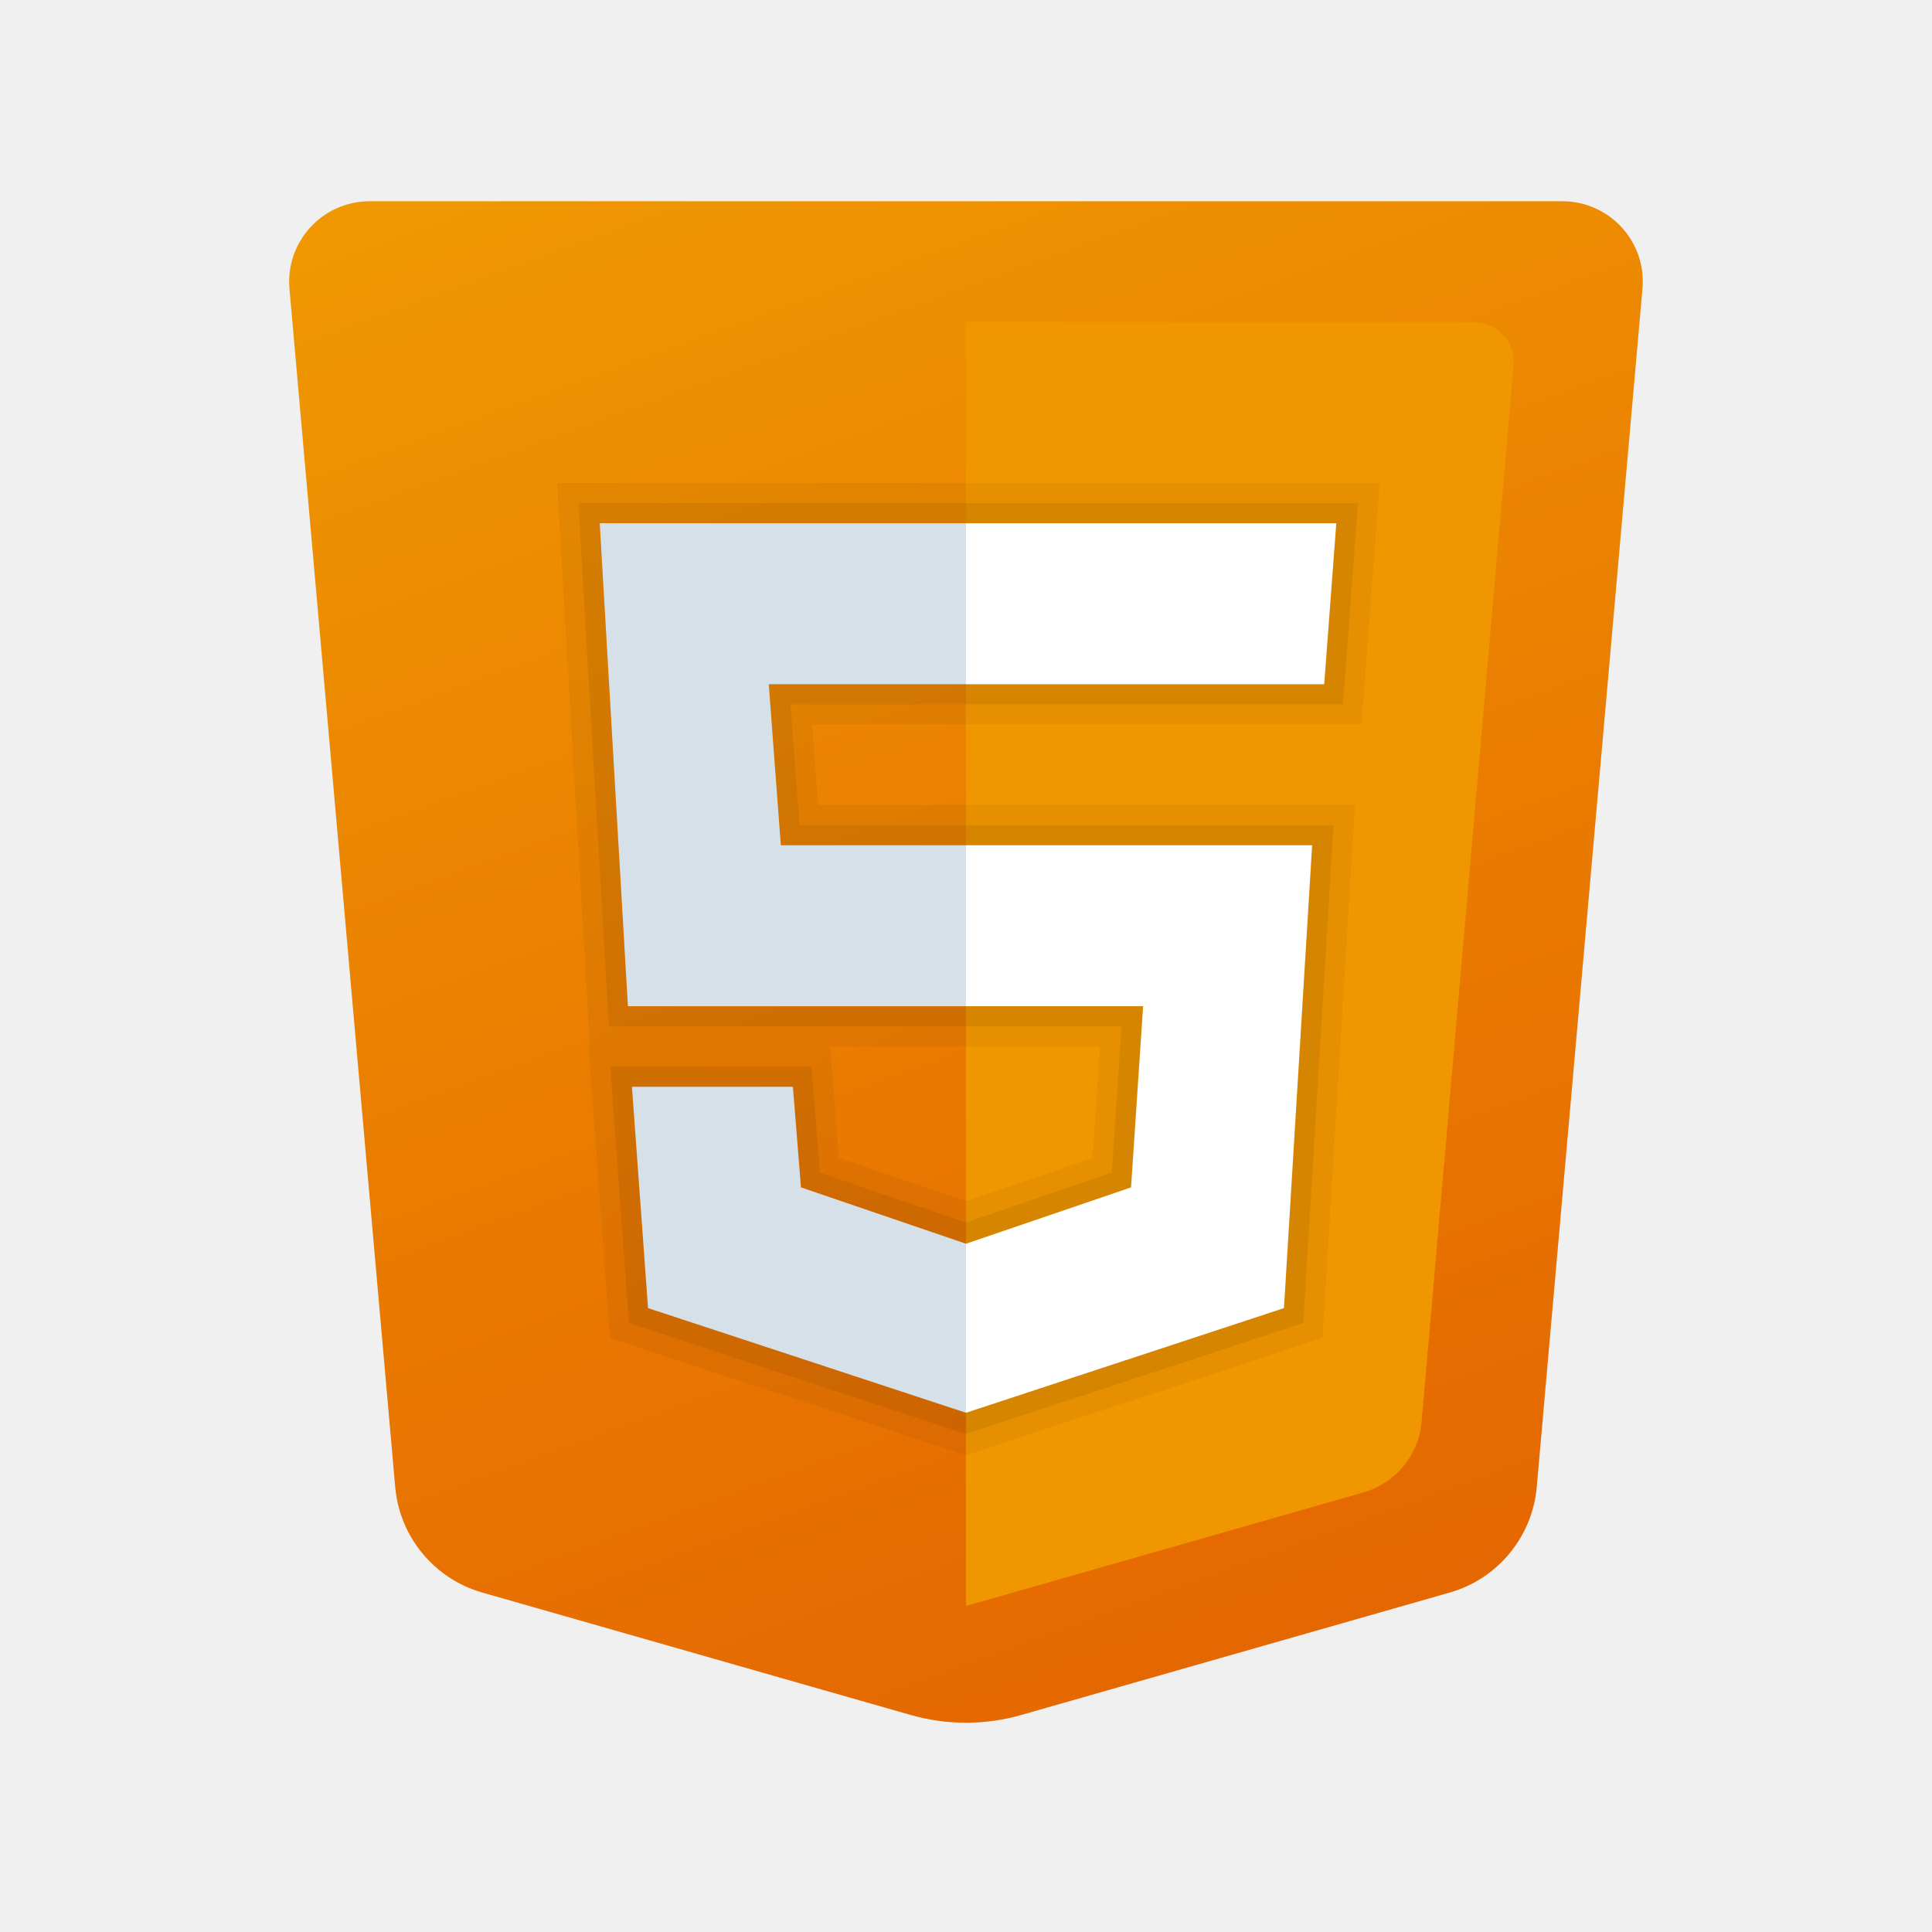
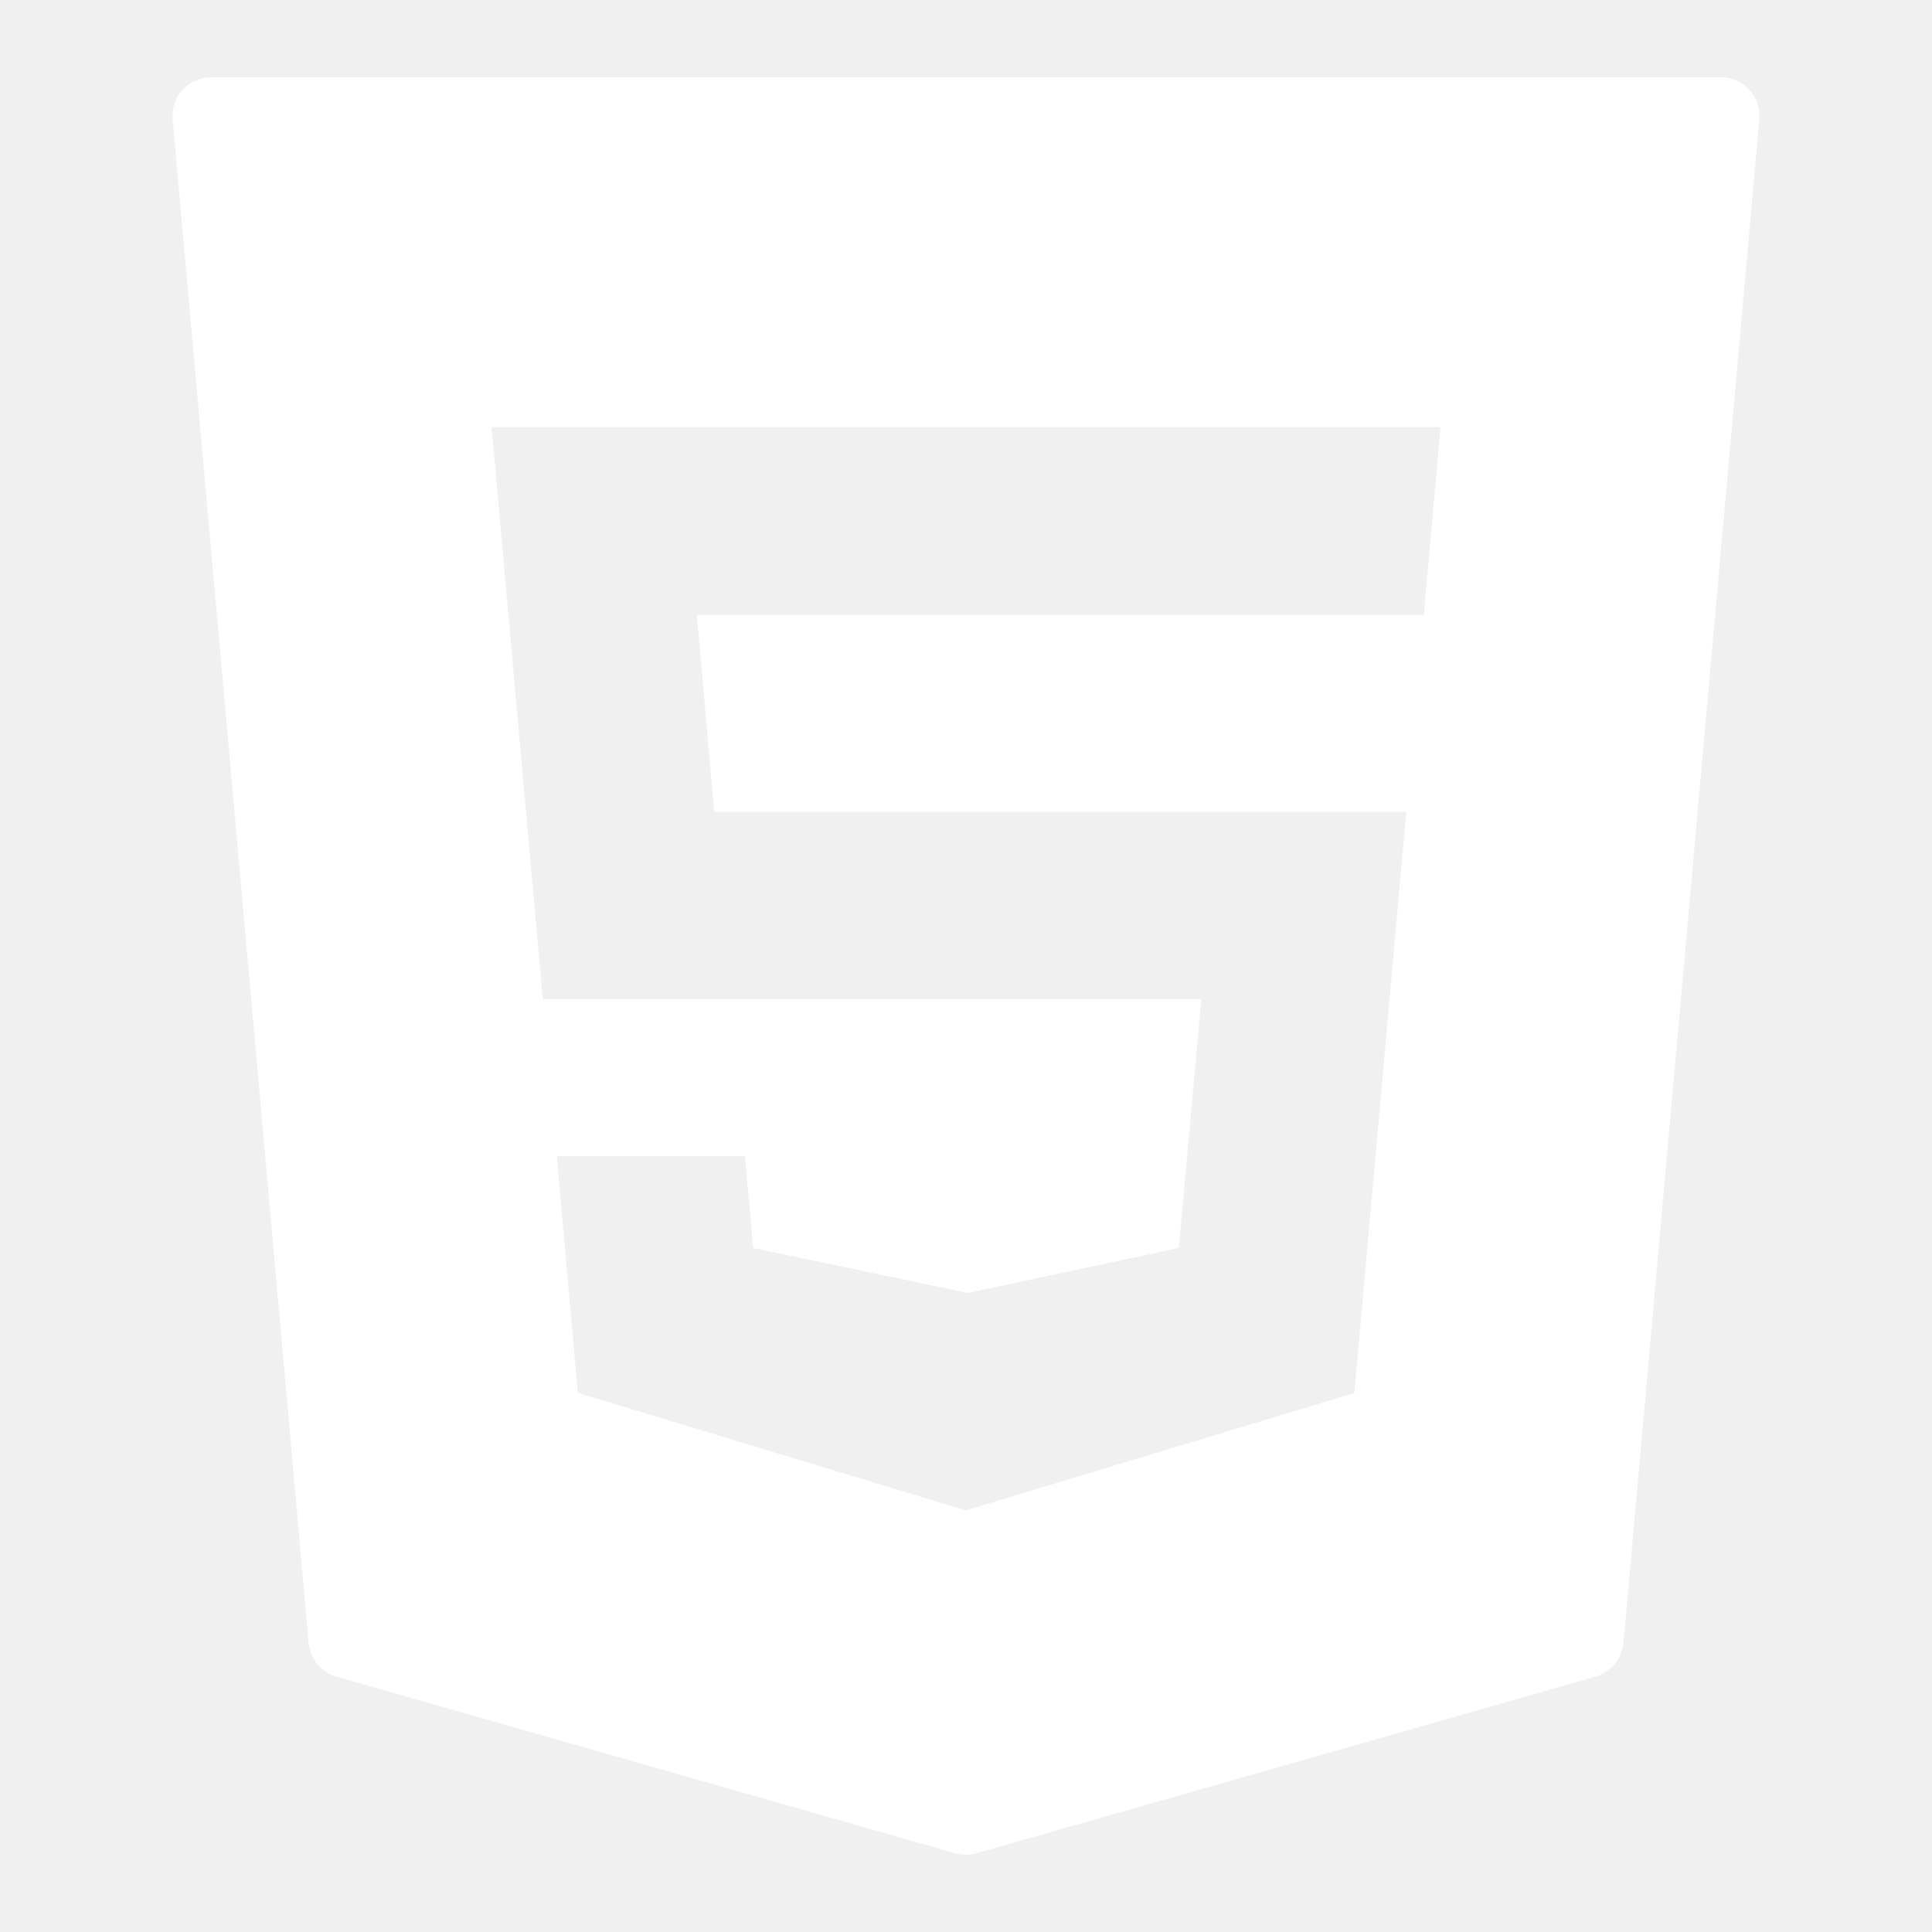
- <svg xmlns="http://www.w3.org/2000/svg" viewBox="0 0 48 48" width="96px" height="96px">
-   <linearGradient id="SNASnMitCxQrIYk4GDibta" x1="18.208" x2="34.159" y1="2.413" y2="46.236" gradientUnits="userSpaceOnUse">
-     <stop offset="0" stop-color="#f09701" />
-     <stop offset="1" stop-color="#e36001" />
-   </linearGradient>
-   <path fill="url(#SNASnMitCxQrIYk4GDibta)" d="M7.192,7.176l2.627,29.77c0.109,1.237,0.97,2.28,2.164,2.621l10.643,3.041 c0.898,0.257,1.849,0.257,2.747,0l10.643-3.041c1.194-0.341,2.055-1.383,2.164-2.621l2.627-29.77C40.911,6.006,39.99,5,38.816,5 H9.184C8.01,5,7.089,6.006,7.192,7.176z" />
-   <path fill="#f09601" d="M24,8v31.9l9.876-2.822c0.797-0.228,1.371-0.924,1.443-1.749l2.286-26.242 C37.656,8.502,37.196,8,36.609,8H24z" />
-   <path fill="#fff" d="M24,25v-4h8.6l-0.7,11.5L24,35.1v-4.2l4.1-1.4l0.3-4.5L24,25z M32.9,17l0.3-4H24v4H32.9z" />
-   <path fill="#d6e0e9" d="M24,30.9v4.2l-7.9-2.6L15.7,27h4l0.2,2.5L24,30.9z M19.1,17H24v-4h-9.1l0.7,12H24v-4h-4.6L19.1,17z" />
-   <path d="M33.2,13l-0.3,4H24h-4.9l0.3,4H24h8.6l-0.7,11.5L24,35.1l-7.9-2.6L15.7,27h4l0.2,2.5l4.1,1.4l4.1-1.4l0.3-4.5H24h-8.4 l-0.7-12H24H33.2 M34.278,12H33.2H24h-9.1h-1.06l0.062,1.058l0.7,12L14.657,26h-0.032l0.078,1.073l0.4,5.5l0.049,0.668 l0.636,0.209l7.9,2.6L24,36.153l0.313-0.103l7.9-2.6l0.644-0.212l0.041-0.677l0.7-11.5L33.663,20H32.6H24h-3.672l-0.15-2H24h8.9 h0.928l0.069-0.925l0.3-4L34.278,12L34.278,12z M20.623,26H24h3.331l-0.185,2.769L24,29.843l-3.156-1.077l-0.148-1.846L20.623,26 L20.623,26z" opacity=".05" />
-   <path d="M33.2,13l-0.3,4H24h-4.9l0.3,4H24h8.6l-0.7,11.5L24,35.1l-7.9-2.6L15.7,27h4l0.2,2.5l4.1,1.4l4.1-1.4l0.3-4.5H24h-8.4 l-0.7-12H24H33.2 M33.739,12.5H33.2H24h-9.1h-0.53l0.031,0.529l0.7,12l0.027,0.471H15.6H24h3.866l-0.242,3.634L24,30.372 l-3.628-1.239l-0.174-2.173l-0.037-0.46H19.7h-4h-0.538l0.039,0.536l0.4,5.5l0.024,0.334l0.318,0.105l7.9,2.6L24,35.626 l0.156-0.051l7.9-2.6l0.322-0.106l0.021-0.339l0.7-11.5l0.032-0.53H32.6H24h-4.136l-0.225-3H24h8.9h0.464l0.035-0.463l0.3-4 L33.739,12.5L33.739,12.5z" opacity=".07" />
+ <svg xmlns="http://www.w3.org/2000/svg" fill="#FFFFFF" viewBox="0 0 50 50" width="100px" height="100px">
+   <path d="M 45.273 2.324 C 45.086 2.117 44.816 2 44.535 2 L 5.465 2 C 5.184 2 4.914 2.117 4.727 2.324 C 4.535 2.531 4.441 2.809 4.469 3.09 L 7.988 42.516 C 8.023 42.93 8.312 43.273 8.711 43.391 L 24.723 47.961 C 24.809 47.988 24.902 48 24.996 48 C 25.09 48 25.18 47.988 25.27 47.961 L 41.293 43.391 C 41.691 43.273 41.977 42.93 42.016 42.516 L 45.531 3.09 C 45.559 2.809 45.465 2.531 45.273 2.324 Z M 36.848 15.918 L 18.035 15.918 L 18.484 21.008 L 36.395 21.008 L 35.051 36.051 L 24.992 39.09 L 24.895 39.059 L 14.953 36.047 L 14.41 29.918 L 19.281 29.918 L 19.492 32.297 L 25.051 33.461 L 30.508 32.297 L 31.09 25.859 L 14.047 25.859 L 12.723 11.055 L 37.281 11.055 Z" />
</svg>
